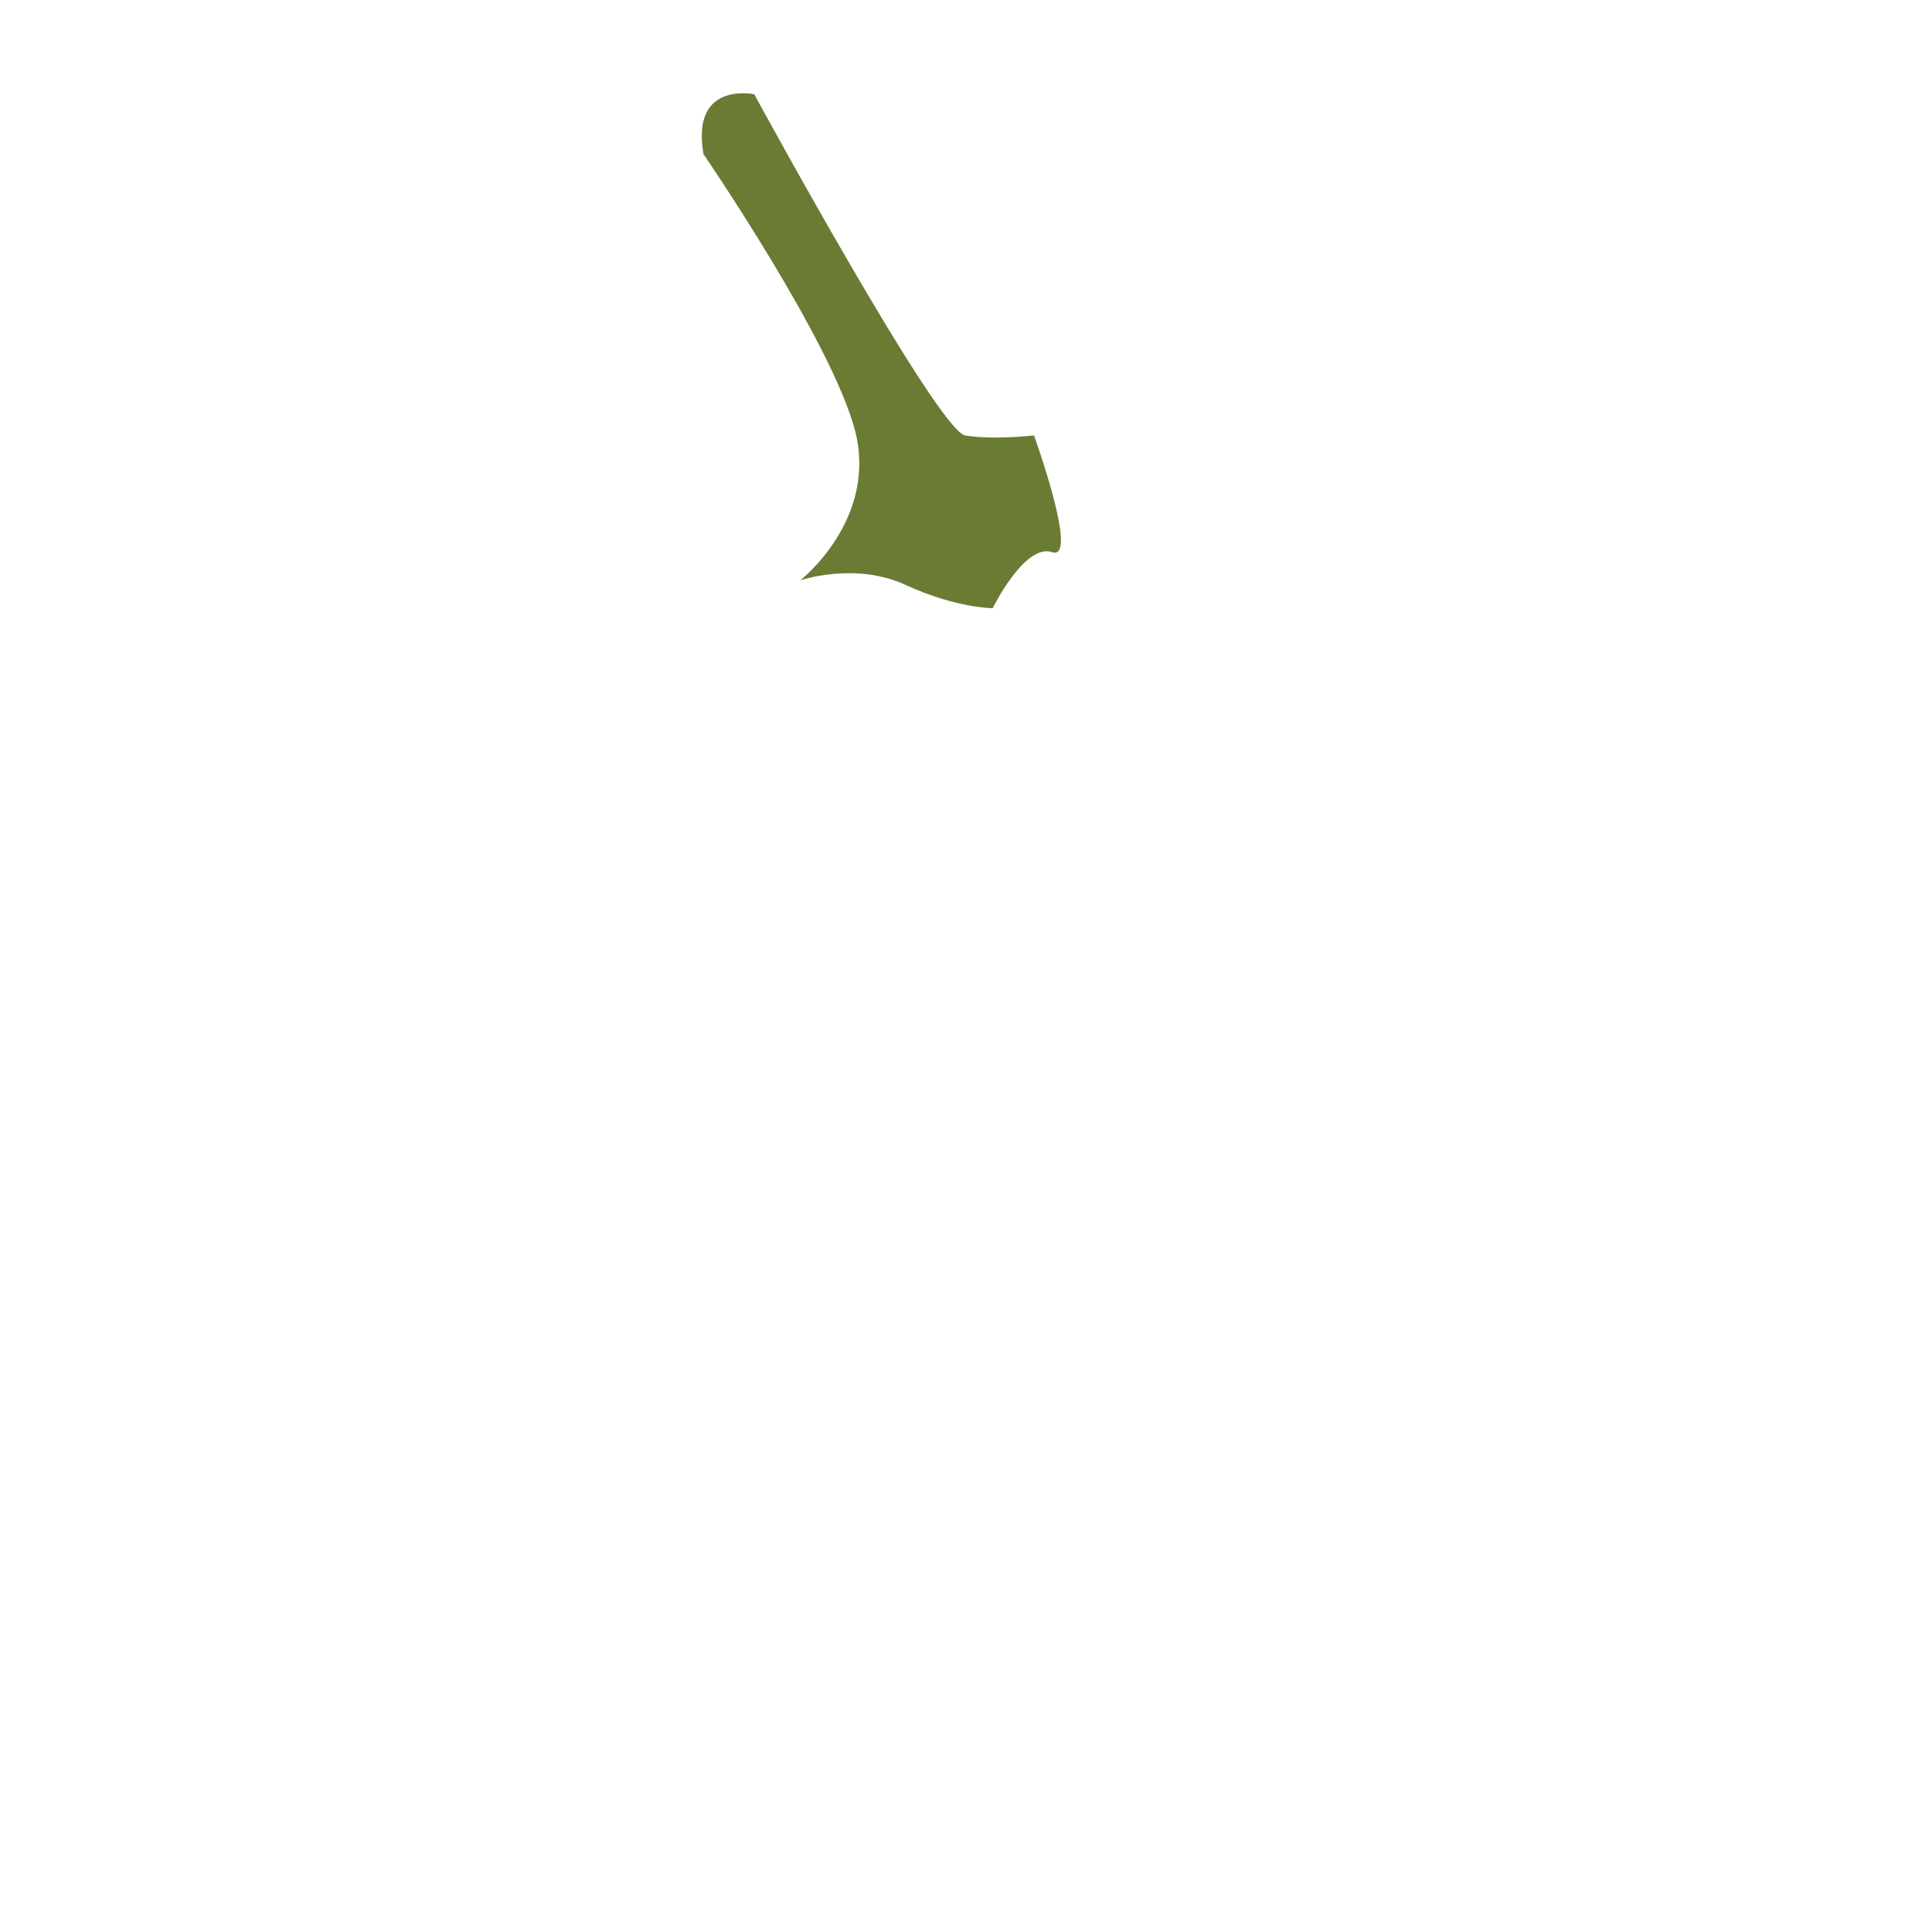
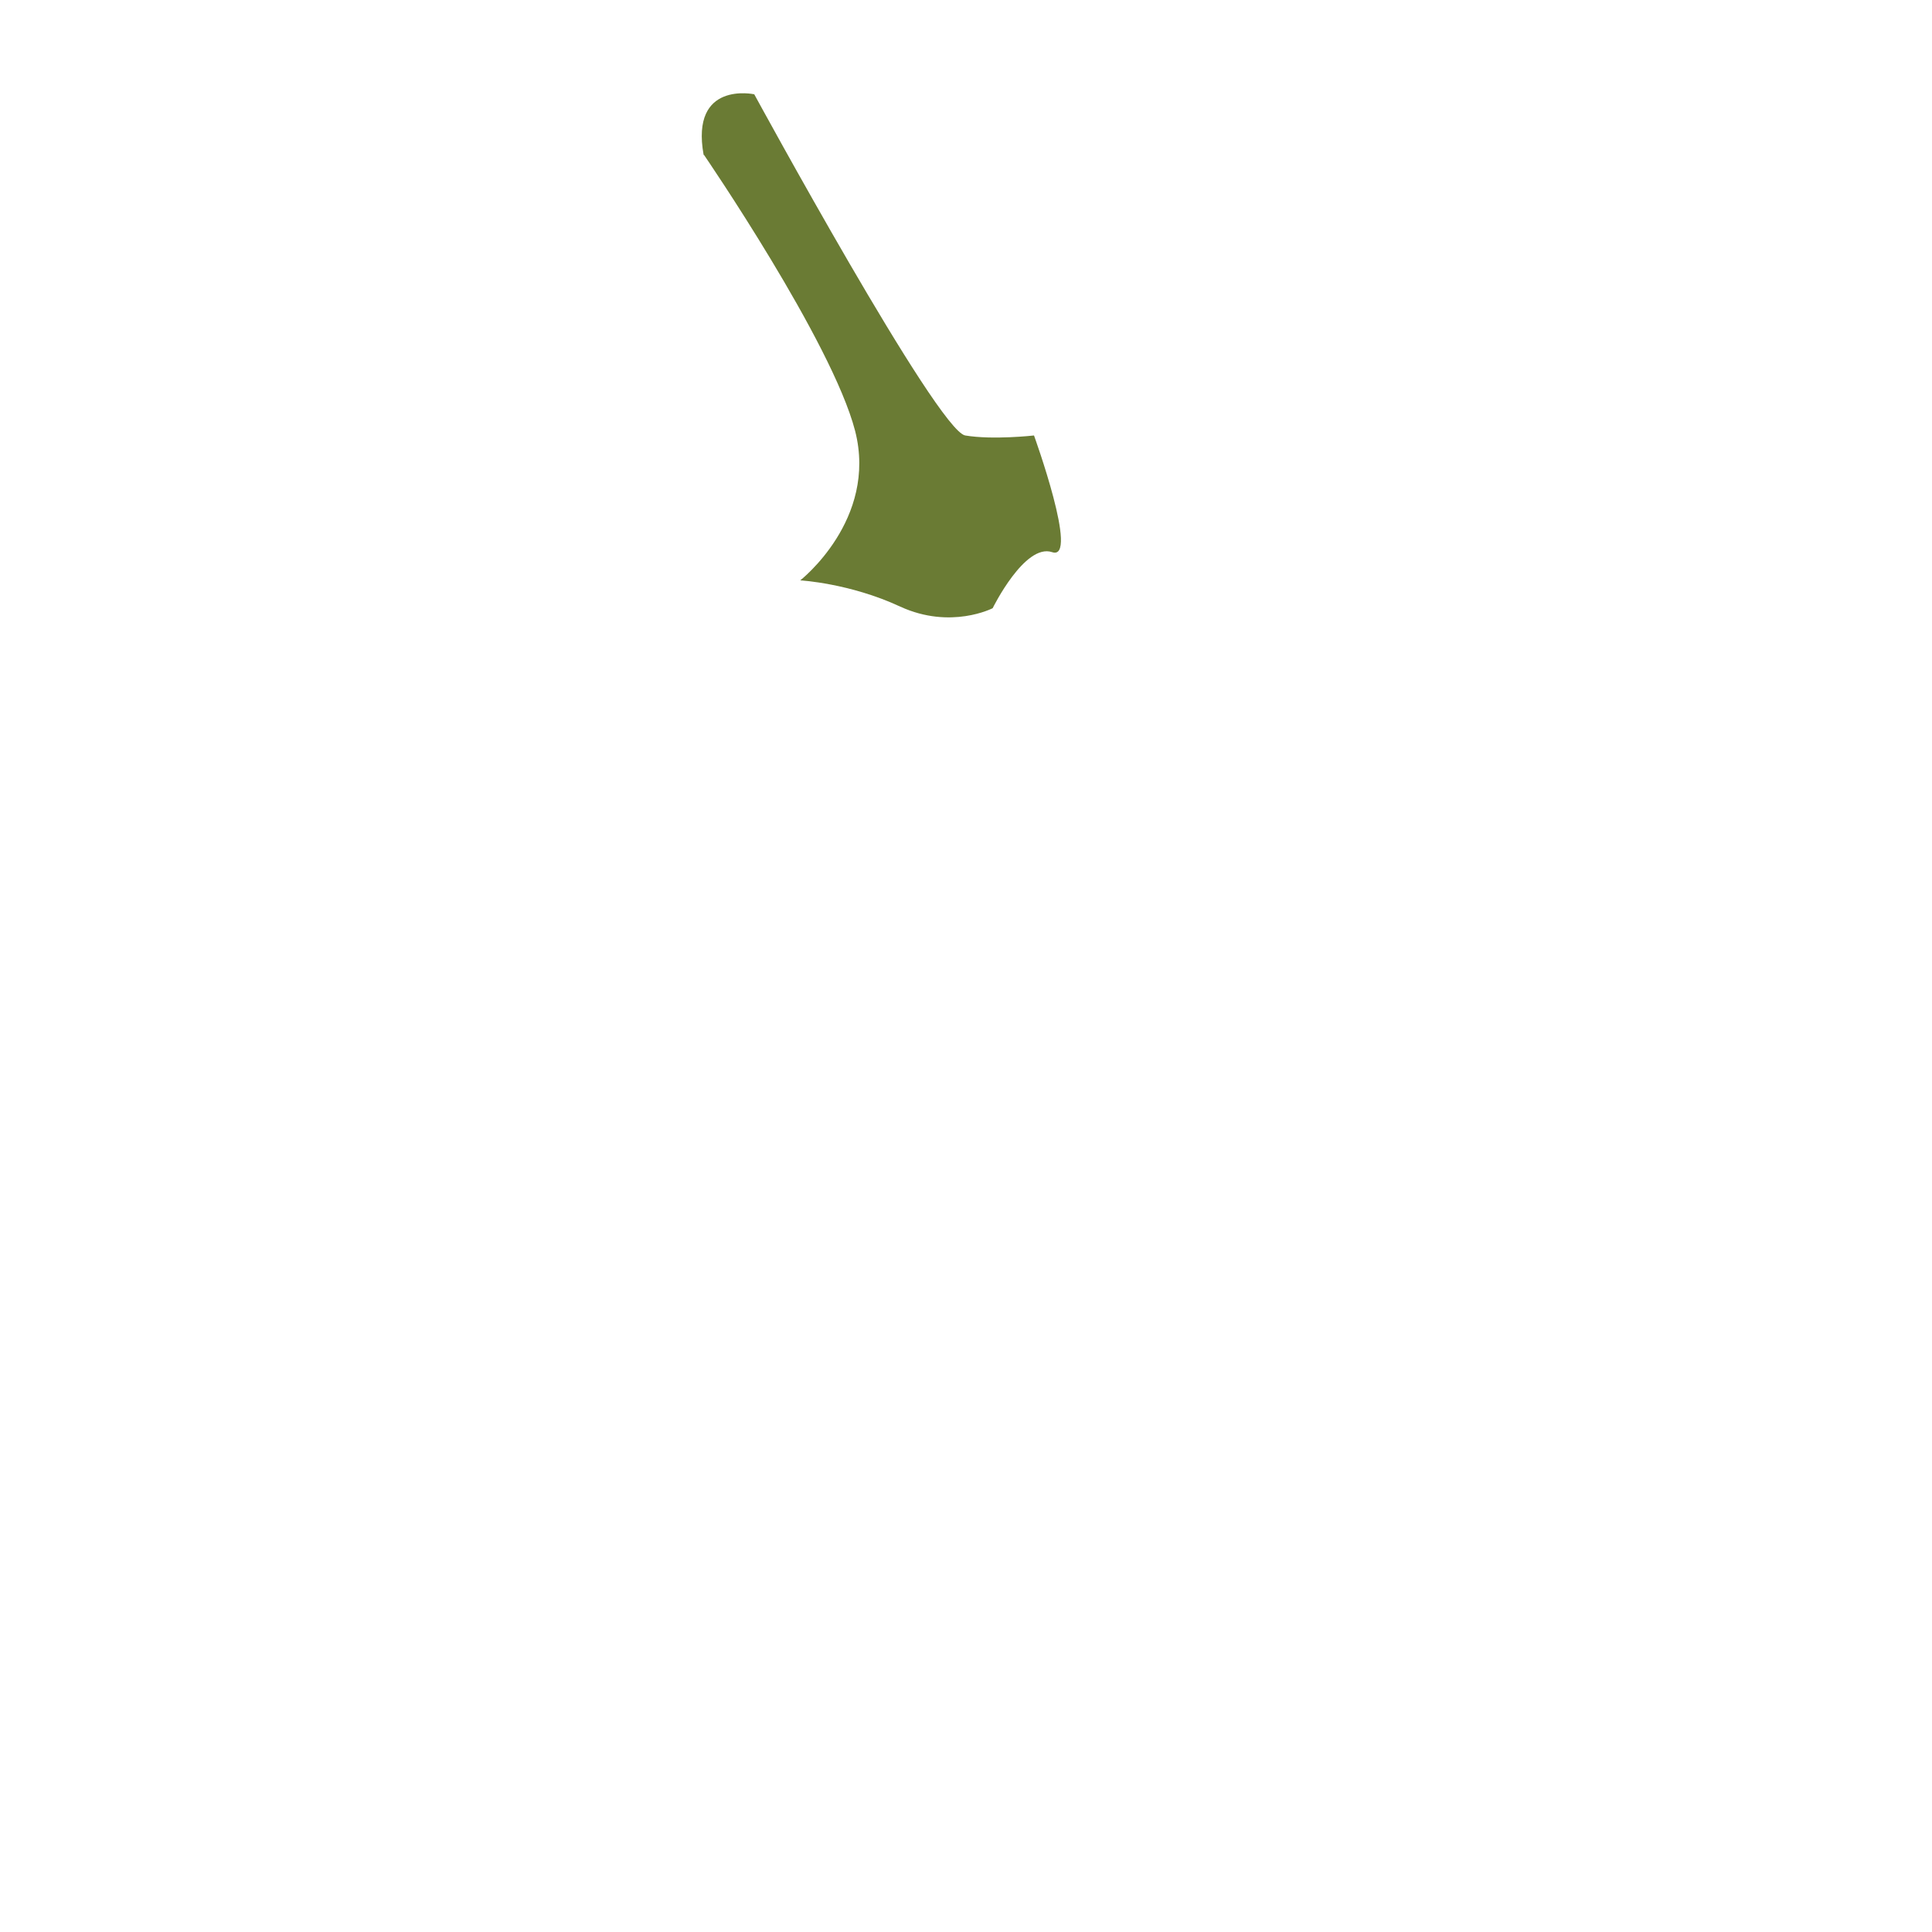
<svg xmlns="http://www.w3.org/2000/svg" id="Layer_1" width="500" height="500" version="1.1" viewBox="0 0 500 500">
  <defs>
    <style>
      .st0 {
        fill: #6a7b34;
      }
    </style>
  </defs>
-   <path class="st0" d="M182.2,40.1s33.1,48.3,39.1,71.4c5.9,23-14.2,38.7-14.2,38.7,0,0,14.2-4.9,27.3,1.2,13.1,6,22.5,6,22.5,6,0,0,8.3-16.9,15.4-14.5,7.1,2.4-4.7-30.2-4.7-30.2,0,0-10.6,1.2-17.8,0s-54.6-88.3-54.6-88.3c0,0-16.6-3.6-13.1,15.7h0Z" />
+   <path class="st0" d="M182.2,40.1s33.1,48.3,39.1,71.4c5.9,23-14.2,38.7-14.2,38.7,0,0,12.8.7,25.9,6.8,13.1,6,23.9.4,23.9.4,0,0,8.3-16.9,15.4-14.5s-4.7-30.2-4.7-30.2c0,0-10.6,1.2-17.8,0s-54.6-88.3-54.6-88.3c0,0-16.6-3.6-13.1,15.7h.1Z" />
</svg>
